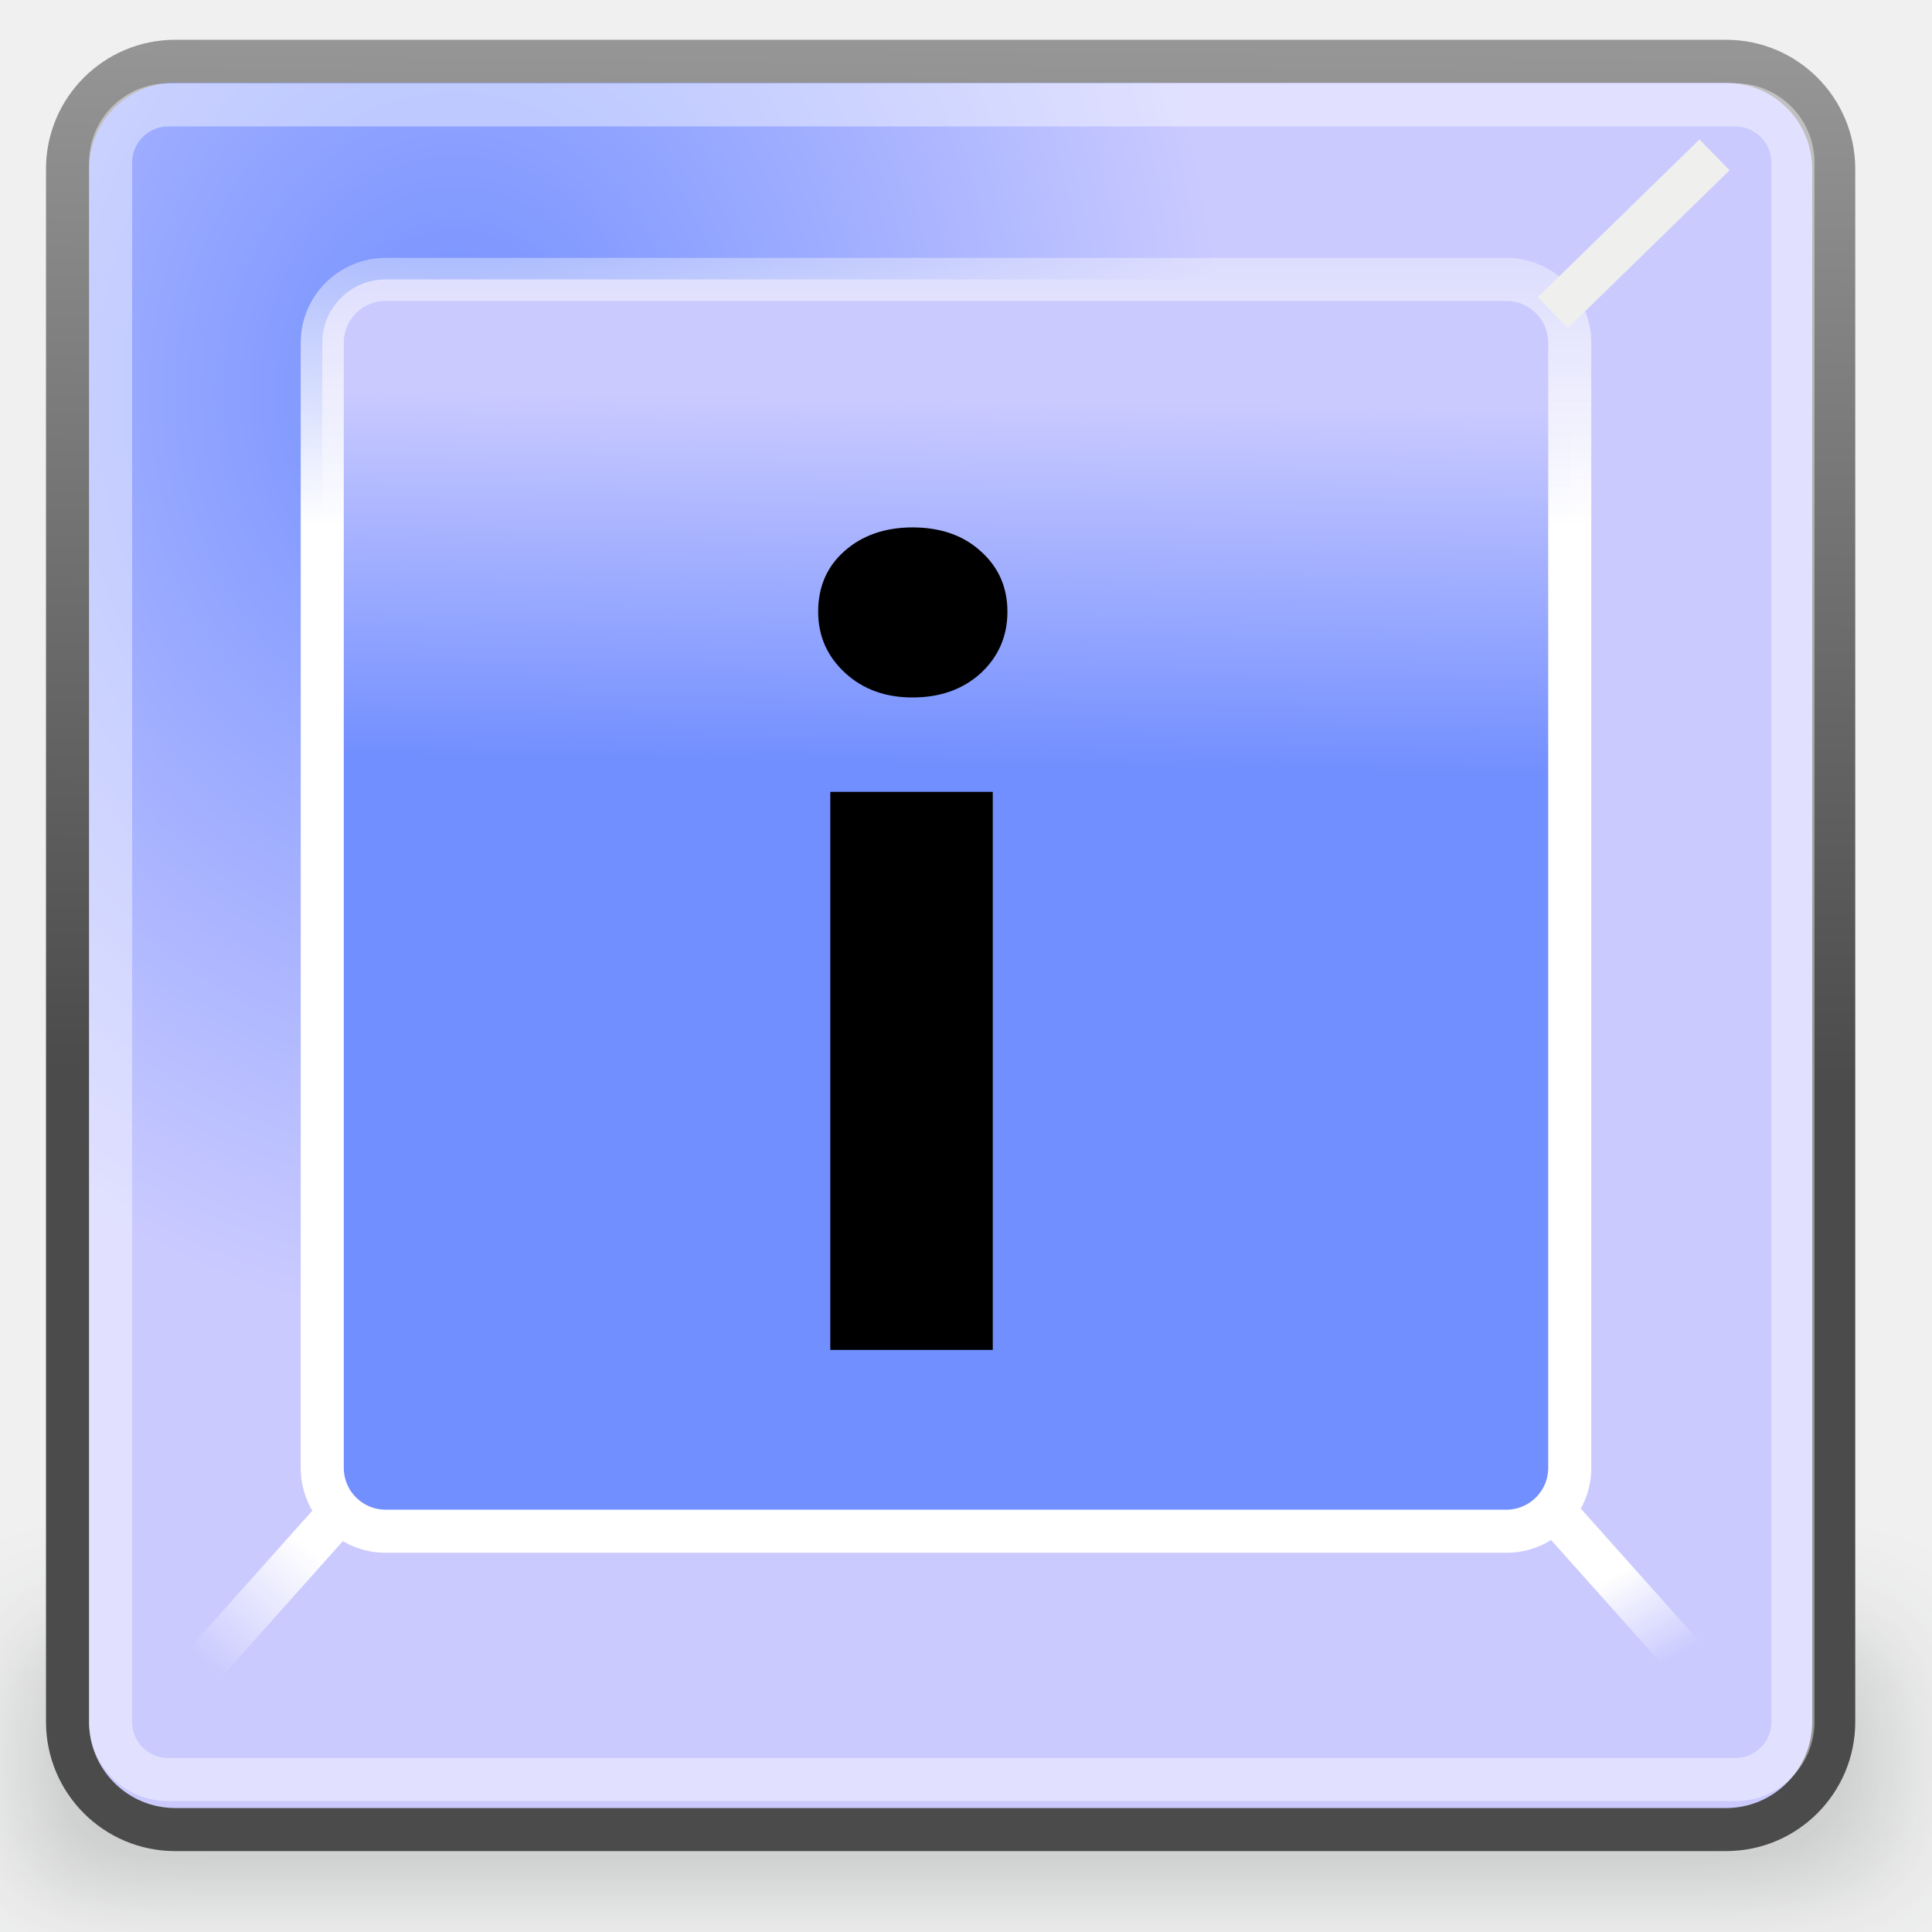
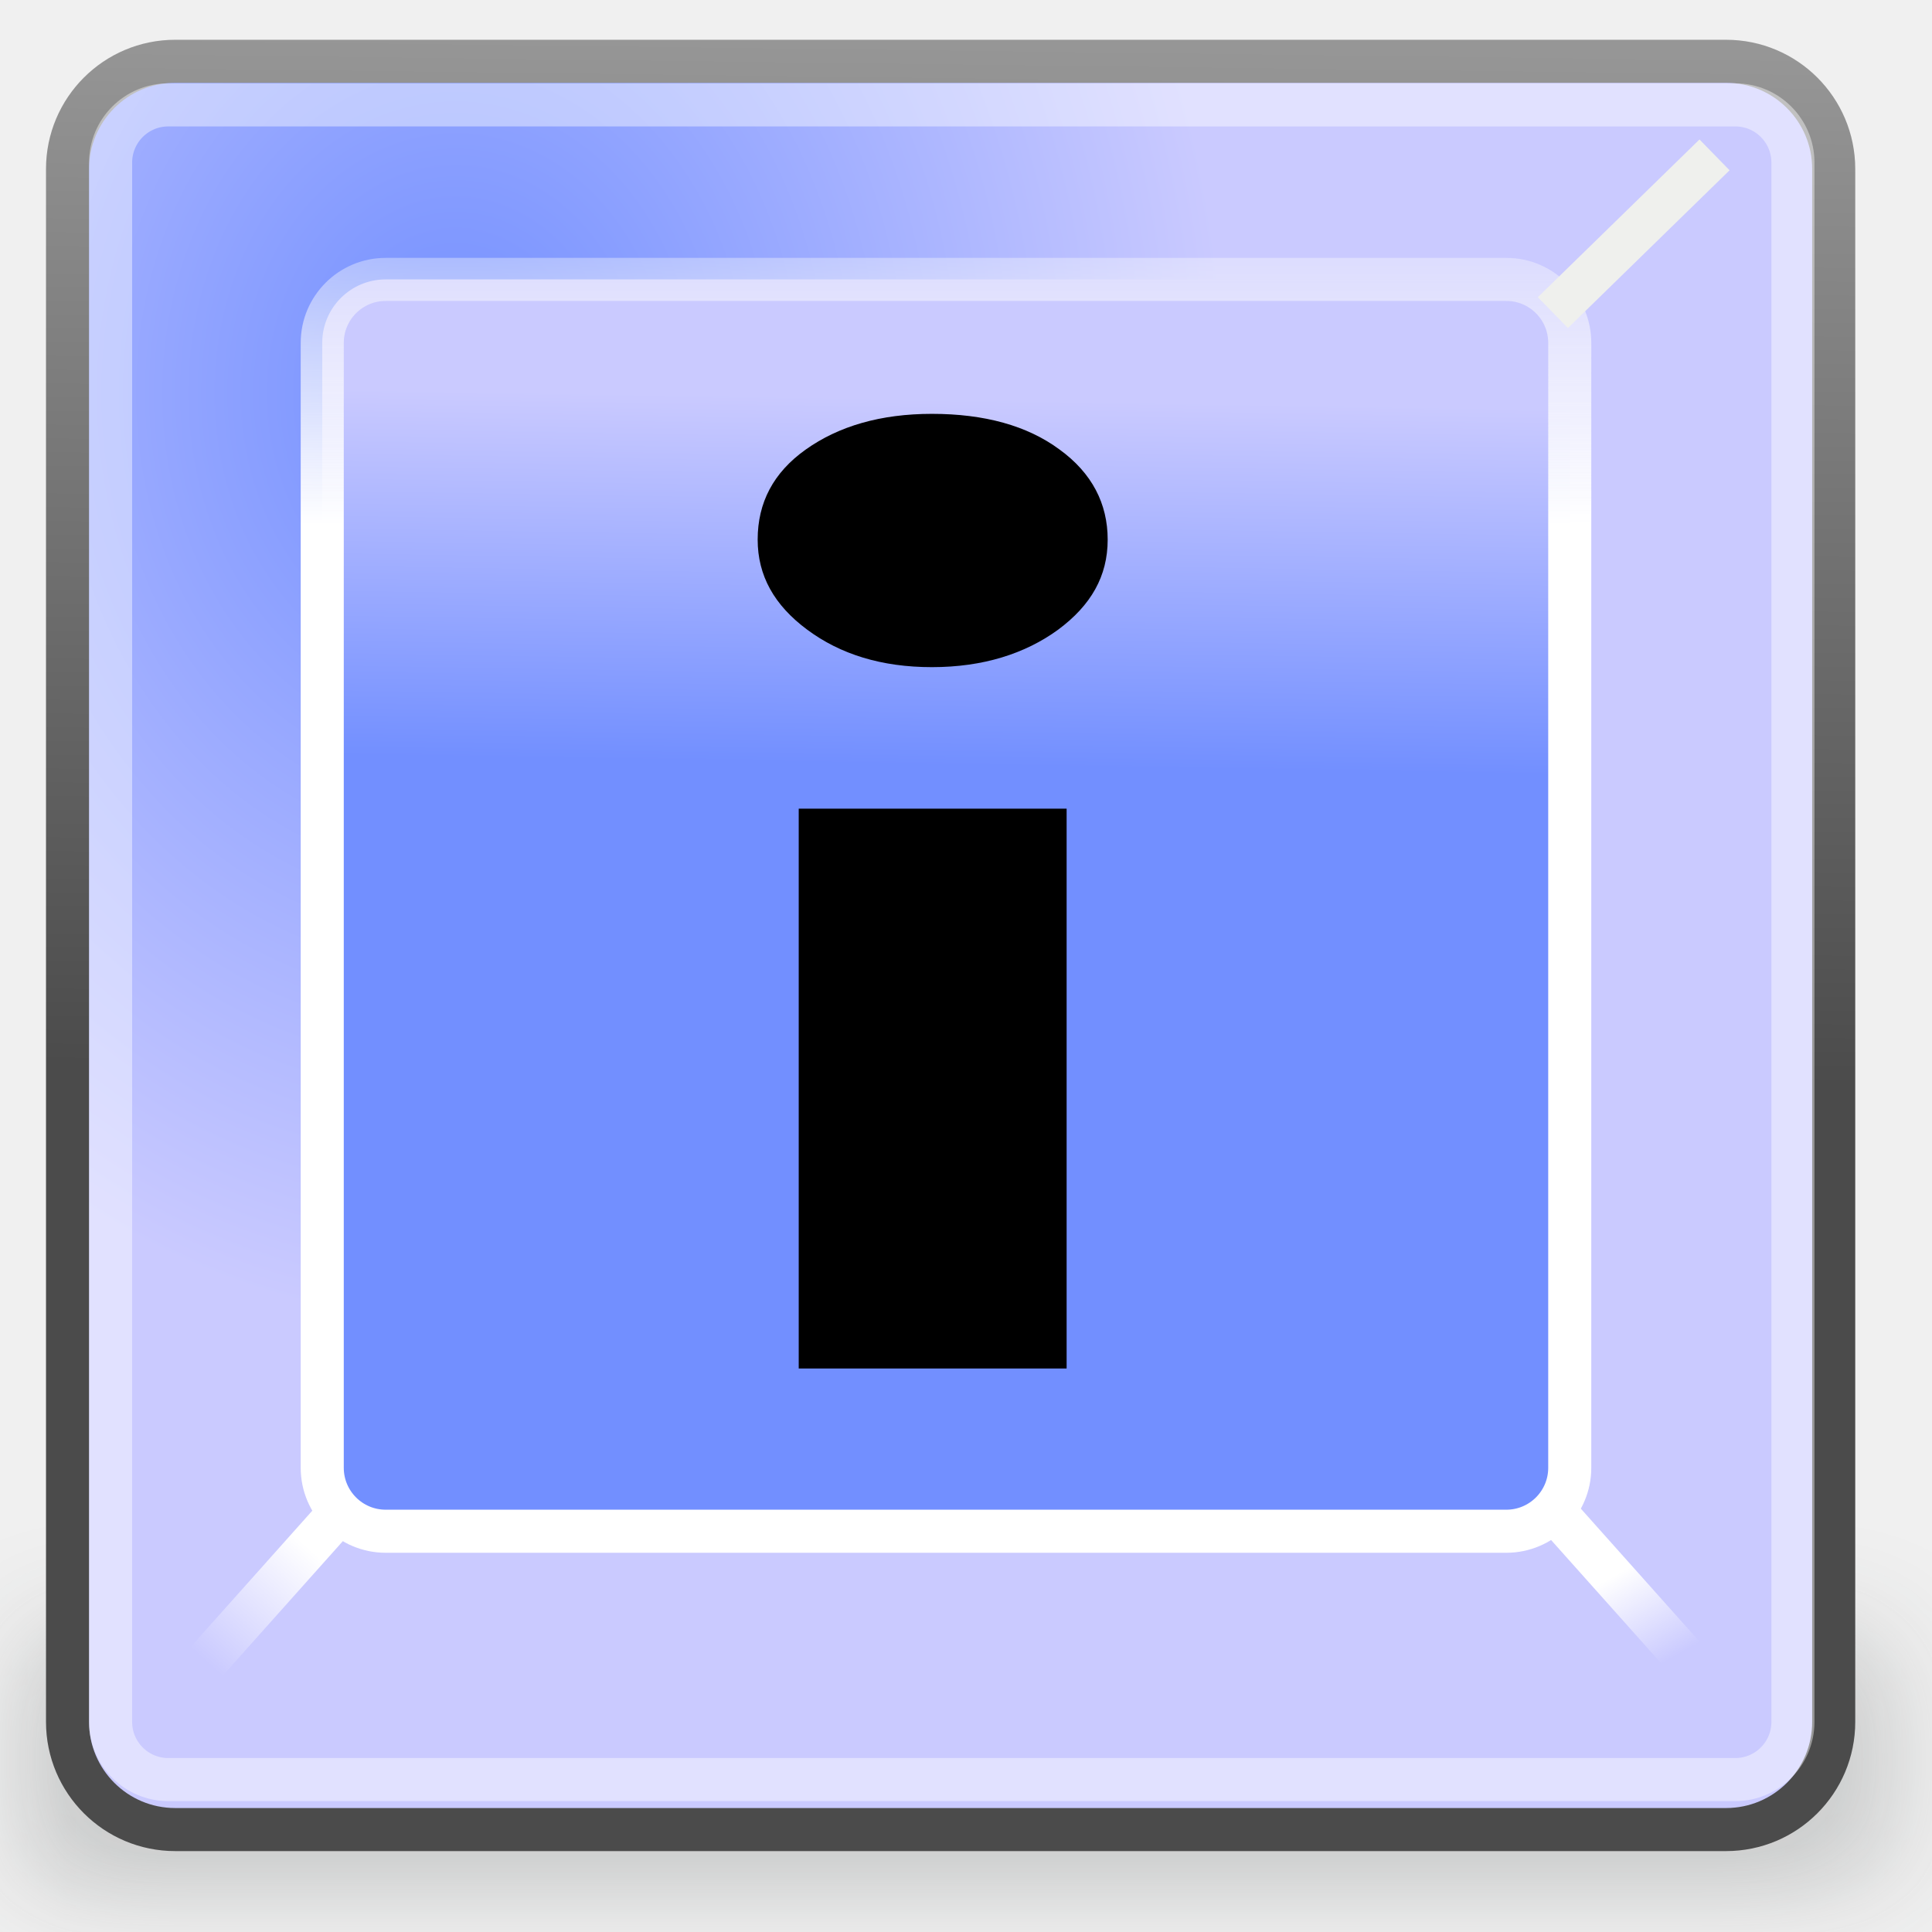
<svg xmlns="http://www.w3.org/2000/svg" xmlns:xlink="http://www.w3.org/1999/xlink" width="48" height="48" id="svg4908" version="1.0">
  <defs id="defs4910">
    <linearGradient id="linearGradient5554">
      <stop style="stop-color:#4b4b4b;stop-opacity:1;" offset="0" id="stop5556" />
      <stop style="stop-color:#969696;stop-opacity:1;" offset="1" id="stop5558" />
    </linearGradient>
    <linearGradient id="linearGradient5954">
      <stop style="stop-color:#ffffff;stop-opacity:1;" offset="0" id="stop5956" />
      <stop style="stop-color:#ffffff;stop-opacity:0;" offset="1" id="stop5958" />
    </linearGradient>
    <linearGradient id="linearGradient5946">
      <stop style="stop-color:#ffffff;stop-opacity:1;" offset="0" id="stop5948" />
      <stop style="stop-color:#ffffff;stop-opacity:0;" offset="1" id="stop5950" />
    </linearGradient>
    <linearGradient id="linearGradient5684">
      <stop style="stop-color:#ffffff;stop-opacity:1;" offset="0" id="stop5686" />
      <stop style="stop-color:#fbfbfa;stop-opacity:0" offset="1" id="stop5688" />
    </linearGradient>
    <linearGradient id="linearGradient5582">
      <stop style="stop-color:#728fff;stop-opacity:1;" offset="0" id="stop5584" />
      <stop style="stop-color:#cacaff;stop-opacity:1;" offset="1" id="stop5586" />
    </linearGradient>
    <radialGradient xlink:href="#linearGradient5582" id="radialGradient5588" cx="4.08" cy="5.079" fx="4.08" fy="5.079" r="9.991" gradientTransform="matrix(1.789042,0,-2.6448943e-6,2.163114,5.295873,0.1971189)" gradientUnits="userSpaceOnUse" />
    <filter x="-0.089" width="1.178" y="-0.481" height="1.962" id="filter5672">
      <feGaussianBlur stdDeviation="0.814" id="feGaussianBlur5674" />
    </filter>
    <linearGradient xlink:href="#linearGradient5684" id="linearGradient5690" x1="11.054" y1="7.069" x2="11.054" y2="2.669" gradientUnits="userSpaceOnUse" gradientTransform="matrix(2.244212,0,0,2.236444,-0.8337236,-1.531208)" />
    <linearGradient xlink:href="#linearGradient5582" id="linearGradient5572" x1="8.071" y1="9.509" x2="8.133" y2="5.696" gradientUnits="userSpaceOnUse" gradientTransform="matrix(2.228031,0,0,2.236444,-0.5504298,-1.531208)" />
    <linearGradient xlink:href="#linearGradient5946" id="linearGradient5952" x1="39.767" y1="38.498" x2="40.912" y2="40.531" gradientUnits="userSpaceOnUse" />
    <linearGradient xlink:href="#linearGradient5954" id="linearGradient5960" x1="9.19" y1="38.017" x2="6.795" y2="40.668" gradientUnits="userSpaceOnUse" />
    <linearGradient xlink:href="#linearGradient5554" id="linearGradient5560" x1="16.066" y1="26.937" x2="16.363" y2="2.988" gradientUnits="userSpaceOnUse" />
    <radialGradient xlink:href="#linearGradient5582" id="radialGradient2428" gradientUnits="userSpaceOnUse" gradientTransform="matrix(1.789042,0,-2.6448943e-6,2.163114,5.295873,0.1971189)" cx="4.08" cy="5.079" fx="4.08" fy="5.079" r="9.991" />
    <linearGradient xlink:href="#linearGradient5554" id="linearGradient2430" gradientUnits="userSpaceOnUse" x1="16.066" y1="26.937" x2="16.363" y2="2.988" />
    <linearGradient xlink:href="#linearGradient5582" id="linearGradient2432" gradientUnits="userSpaceOnUse" gradientTransform="matrix(2.228031,0,0,2.236444,-0.5504298,-1.531208)" x1="8.071" y1="9.509" x2="8.133" y2="5.696" />
    <linearGradient xlink:href="#linearGradient5684" id="linearGradient2434" gradientUnits="userSpaceOnUse" gradientTransform="matrix(2.244212,0,0,2.236444,-0.8337236,-1.531208)" x1="11.054" y1="7.069" x2="11.054" y2="2.669" />
    <linearGradient xlink:href="#linearGradient5946" id="linearGradient2436" gradientUnits="userSpaceOnUse" x1="39.767" y1="38.498" x2="40.912" y2="40.531" />
    <linearGradient xlink:href="#linearGradient5954" id="linearGradient2438" gradientUnits="userSpaceOnUse" x1="9.19" y1="38.017" x2="6.795" y2="40.668" />
    <linearGradient xlink:href="#linearGradient5954" id="linearGradient2426" gradientUnits="userSpaceOnUse" x1="9.19" y1="38.017" x2="6.795" y2="40.668" gradientTransform="matrix(1.069832,0,0,1.069832,-2.144351,-2.208634)" />
    <linearGradient xlink:href="#linearGradient5946" id="linearGradient2429" gradientUnits="userSpaceOnUse" x1="39.767" y1="38.498" x2="40.912" y2="40.531" gradientTransform="matrix(1.069832,0,0,1.069832,-2.144351,-2.208634)" />
    <linearGradient xlink:href="#linearGradient5582" id="linearGradient2435" gradientUnits="userSpaceOnUse" gradientTransform="matrix(2.383619,0,0,2.392619,-2.733218,-3.846769)" x1="8.071" y1="9.509" x2="8.133" y2="5.696" />
    <linearGradient xlink:href="#linearGradient5684" id="linearGradient2437" gradientUnits="userSpaceOnUse" gradientTransform="matrix(2.400929,0,0,2.392619,-3.036295,-3.846769)" x1="11.054" y1="7.069" x2="11.054" y2="2.669" />
    <radialGradient xlink:href="#linearGradient5582" id="radialGradient2440" gradientUnits="userSpaceOnUse" gradientTransform="matrix(1.913974,0,-2.829592e-6,2.314168,3.521343,-1.99775)" cx="4.08" cy="5.079" fx="4.08" fy="5.079" r="9.991" />
    <linearGradient xlink:href="#linearGradient5554" id="linearGradient2442" gradientUnits="userSpaceOnUse" x1="16.066" y1="26.937" x2="16.363" y2="2.988" gradientTransform="matrix(1.069832,0,0,1.069832,-2.144351,-2.208634)" />
  </defs>
  <g id="layer1">
    <path style="font-size:26.076px;font-style:normal;font-weight:normal;fill:#000000;fill-opacity:1;stroke:none;stroke-width:1px;stroke-linecap:butt;stroke-linejoin:miter;stroke-opacity:1;font-family:Bitstream Vera Sans" d="M -6.412,25.076 C -8.372,25.076 -9.729,25.285 -10.485,25.703 C -11.241,26.121 -11.619,26.834 -11.619,27.843 C -11.619,28.646 -11.338,29.286 -10.775,29.762 C -10.204,30.229 -9.431,30.463 -8.455,30.463 C -7.111,30.463 -6.034,30.02 -5.226,29.134 C -4.409,28.241 -4,27.056 -4,25.58 L -4,25.076 L -6.412,25.076 M -1.575,24.141 L -1.575,32 L -4,32 L -4,29.909 C -4.554,30.745 -5.243,31.365 -6.069,31.766 C -6.896,32.16 -7.906,32.357 -9.101,32.357 C -10.613,32.357 -11.817,31.963 -12.713,31.176 C -13.6,30.381 -14.044,29.319 -14.044,27.99 C -14.044,26.441 -13.491,25.272 -12.383,24.485 C -11.267,23.698 -9.606,23.304 -7.401,23.304 L -4,23.304 L -4,23.083 C -4,22.042 -4.369,21.238 -5.107,20.672 C -5.837,20.099 -6.865,19.812 -8.192,19.812 C -9.035,19.812 -9.857,19.906 -10.657,20.094 C -11.456,20.283 -12.225,20.566 -12.963,20.943 L -12.963,18.852 C -12.076,18.532 -11.215,18.295 -10.38,18.139 C -9.545,17.975 -8.732,17.893 -7.941,17.893 C -5.806,17.893 -4.211,18.409 -3.156,19.443 C -2.102,20.476 -1.575,22.042 -1.575,24.141 M -6.004,11.854 L -3.38,11.854 L -7.678,16.478 L -9.694,16.478 L -6.004,11.854" id="text5602" />
    <rect style="opacity:0.219;fill:#2e3436;fill-opacity:1;stroke:none;stroke-width:1;stroke-linecap:round;stroke-linejoin:miter;stroke-miterlimit:4;stroke-dasharray:none;stroke-dashoffset:0;stroke-opacity:1;filter:url(#filter5672)" id="rect5606" width="22" height="4.062" x="0" y="17.938" rx="0.739" ry="0.98" transform="matrix(2.131166,0,0,1.608689,6.7119696e-2,11.58536)" />
    <path style="fill:#d3d7cf;fill-opacity:1;fill-rule:evenodd;stroke:none;stroke-width:1px;stroke-linecap:butt;stroke-linejoin:miter;stroke-opacity:1" d="M 43.637,2.771 L 38.92,7.21 L 38.92,39.247 L 43.526,43.486 L 43.637,2.771 z" id="path5548" />
    <rect style="fill:url(#radialGradient2440);fill-opacity:1;stroke:url(#linearGradient2442);stroke-width:1.07;stroke-linecap:round;stroke-linejoin:miter;stroke-miterlimit:4;stroke-dasharray:none;stroke-dashoffset:0;stroke-opacity:1" id="rect4965" width="43.88" height="43.932" x="1.678" y="1.523" rx="2.675" ry="2.675" />
    <rect style="fill:url(#linearGradient2435);fill-opacity:1;stroke:url(#linearGradient2437);stroke-width:1.07;stroke-linecap:round;stroke-linejoin:miter;stroke-miterlimit:4;stroke-dasharray:none;stroke-dashoffset:0;stroke-opacity:1" id="rect5570" width="30.994" height="31.101" x="8.006" y="6.942" rx="1.576" ry="1.576" />
    <rect style="opacity:0.427;fill:none;fill-opacity:1;stroke:#ffffff;stroke-width:1.07;stroke-linecap:round;stroke-linejoin:miter;stroke-miterlimit:4;stroke-dasharray:none;stroke-dashoffset:0;stroke-opacity:1" id="rect5580" width="41.797" height="41.607" x="2.748" y="2.606" rx="1.433" ry="1.433" />
    <path style="fill:#eff0ed;fill-opacity:1;fill-rule:evenodd;stroke:#eff0ed;stroke-width:1.07px;stroke-linecap:butt;stroke-linejoin:miter;stroke-opacity:1" d="M 42.597,3.848 L 38.581,7.767" id="path5574" />
    <path style="fill:none;fill-rule:evenodd;stroke:url(#linearGradient2429);stroke-width:1.07px;stroke-linecap:butt;stroke-linejoin:miter;stroke-opacity:1" d="M 38.291,37.183 L 42.508,41.907" id="path5576" />
    <path style="fill:none;fill-rule:evenodd;stroke:url(#linearGradient2426);stroke-width:1.07px;stroke-linecap:butt;stroke-linejoin:miter;stroke-opacity:1" d="M 8.657,37.33 L 4.44,42.054" id="path5578" />
-     <path style="font-size:25.676px;font-style:normal;font-variant:normal;font-weight:bold;font-stretch:normal;text-align:start;line-height:100%;writing-mode:lr-tb;text-anchor:start;fill:#000000;fill-opacity:1;stroke:none;stroke-width:1px;stroke-linecap:butt;stroke-linejoin:miter;stroke-opacity:1;font-family:'微软雅黑';-inkscape-font-specification:'微软雅黑 Bold'" d="M 20.327,15.197 C 20.327,14.579 20.545,14.077 20.979,13.693 C 21.422,13.3 21.987,13.104 22.672,13.103 C 23.374,13.104 23.942,13.304 24.377,13.705 C 24.812,14.098 25.029,14.595 25.029,15.197 C 25.029,15.807 24.807,16.317 24.364,16.727 C 23.921,17.128 23.357,17.329 22.672,17.328 C 21.995,17.329 21.435,17.124 20.992,16.714 C 20.549,16.305 20.327,15.799 20.327,15.197 M 20.628,33.539 L 20.628,19.673 L 24.665,19.673 L 24.665,33.539 L 20.628,33.539" id="text2416" />
+     <path style="font-size:25.676px;font-style:normal;font-variant:normal;font-weight:bold;font-stretch:normal;text-align:start;line-height:100%;writing-mode:lr-tb;text-anchor:start;fill:#000000;fill-opacity:1;stroke:none;stroke-width:1px;stroke-linecap:butt;stroke-linejoin:miter;stroke-opacity:1;font-family:'微软雅黑';-inkscape-font-specification:'微软雅黑 Bold'" d="M 23.153,10.282 C 21.884,10.282 20.839,10.585 20.018,11.169 C 19.214,11.74 18.824,12.488 18.824,13.407 C 18.824,14.301 19.235,15.037 20.056,15.645 C 20.876,16.254 21.899,16.575 23.153,16.575 C 24.422,16.575 25.468,16.242 26.288,15.645 C 27.108,15.037 27.52,14.314 27.52,13.407 C 27.52,12.513 27.13,11.753 26.325,11.169 C 25.521,10.573 24.453,10.282 23.153,10.282 z" id="text2416" />
+     <path style="font-size:25.676px;font-style:normal;font-variant:normal;font-weight:bold;font-stretch:normal;text-align:start;line-height:100%;writing-mode:lr-tb;text-anchor:start;fill:#000000;fill-opacity:1;stroke:none;stroke-width:1px;stroke-linecap:butt;stroke-linejoin:miter;stroke-opacity:1;font-family:'微软雅黑';-inkscape-font-specification:'微软雅黑 Bold'" d="M 19.844,20.091 L 19.844,34 L 26.5,34 L 26.5,20.091 L 19.844,20.091 z" id="path2425" />
  </g>
</svg>
